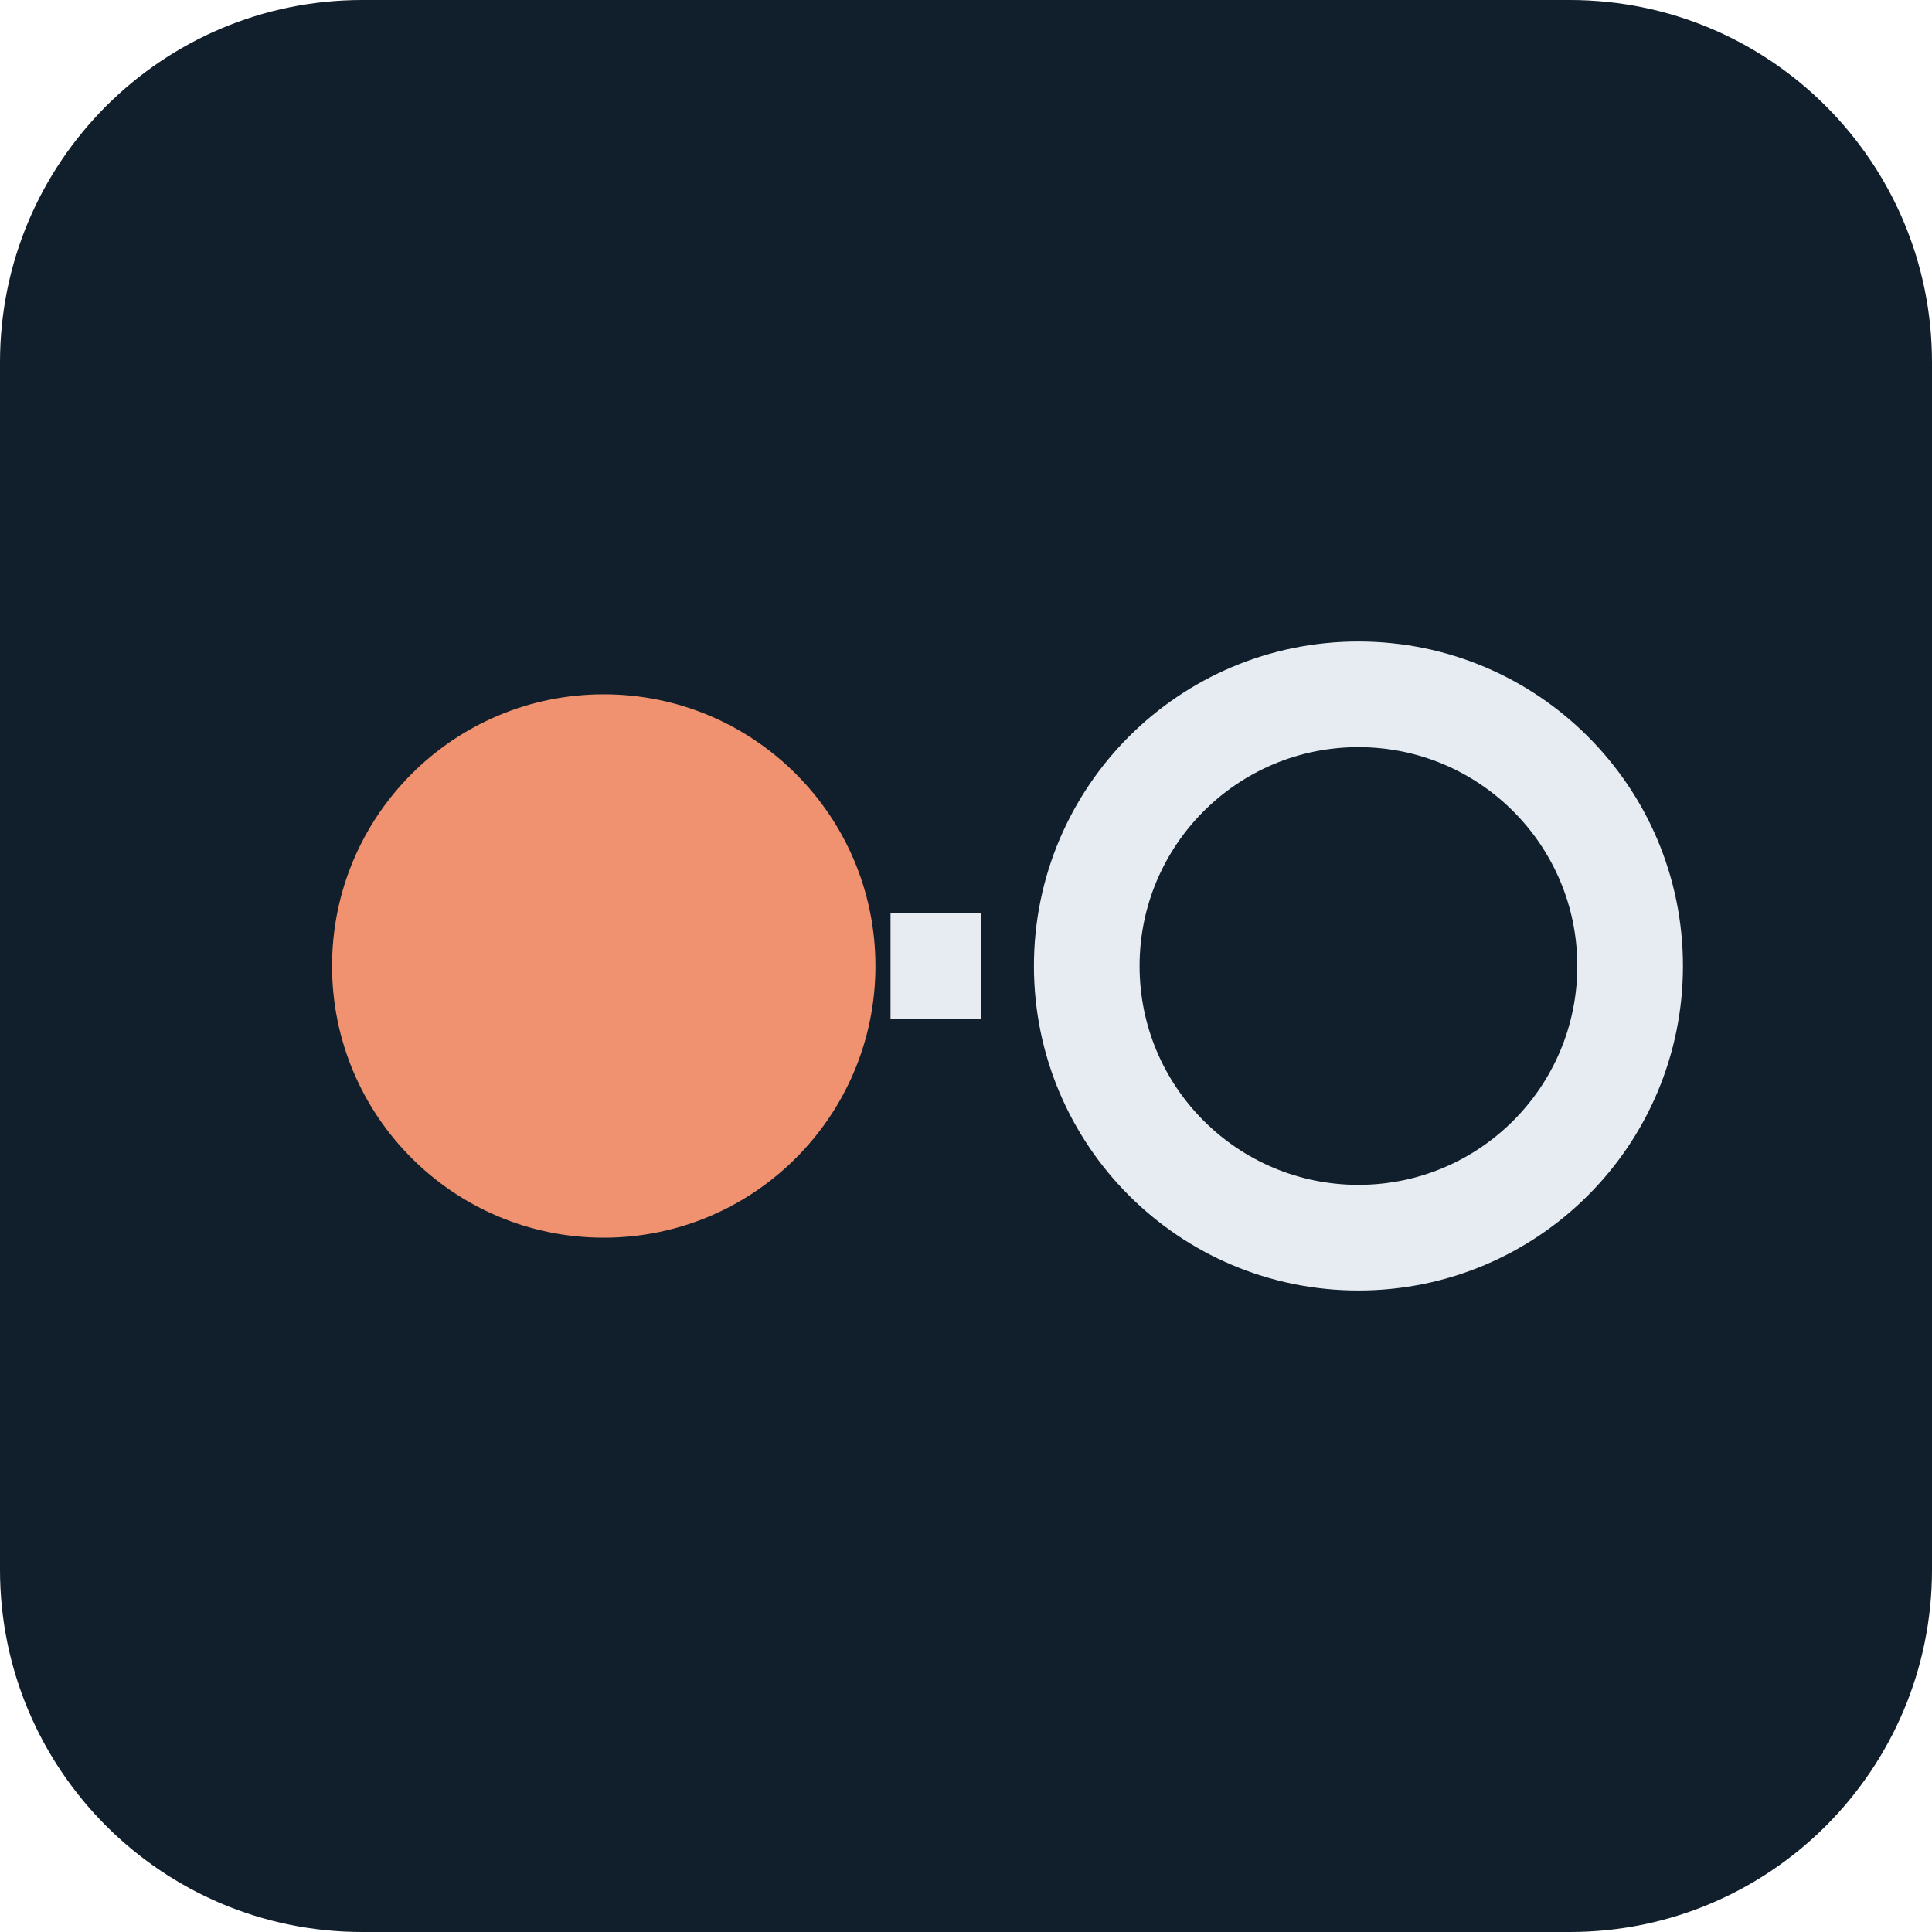
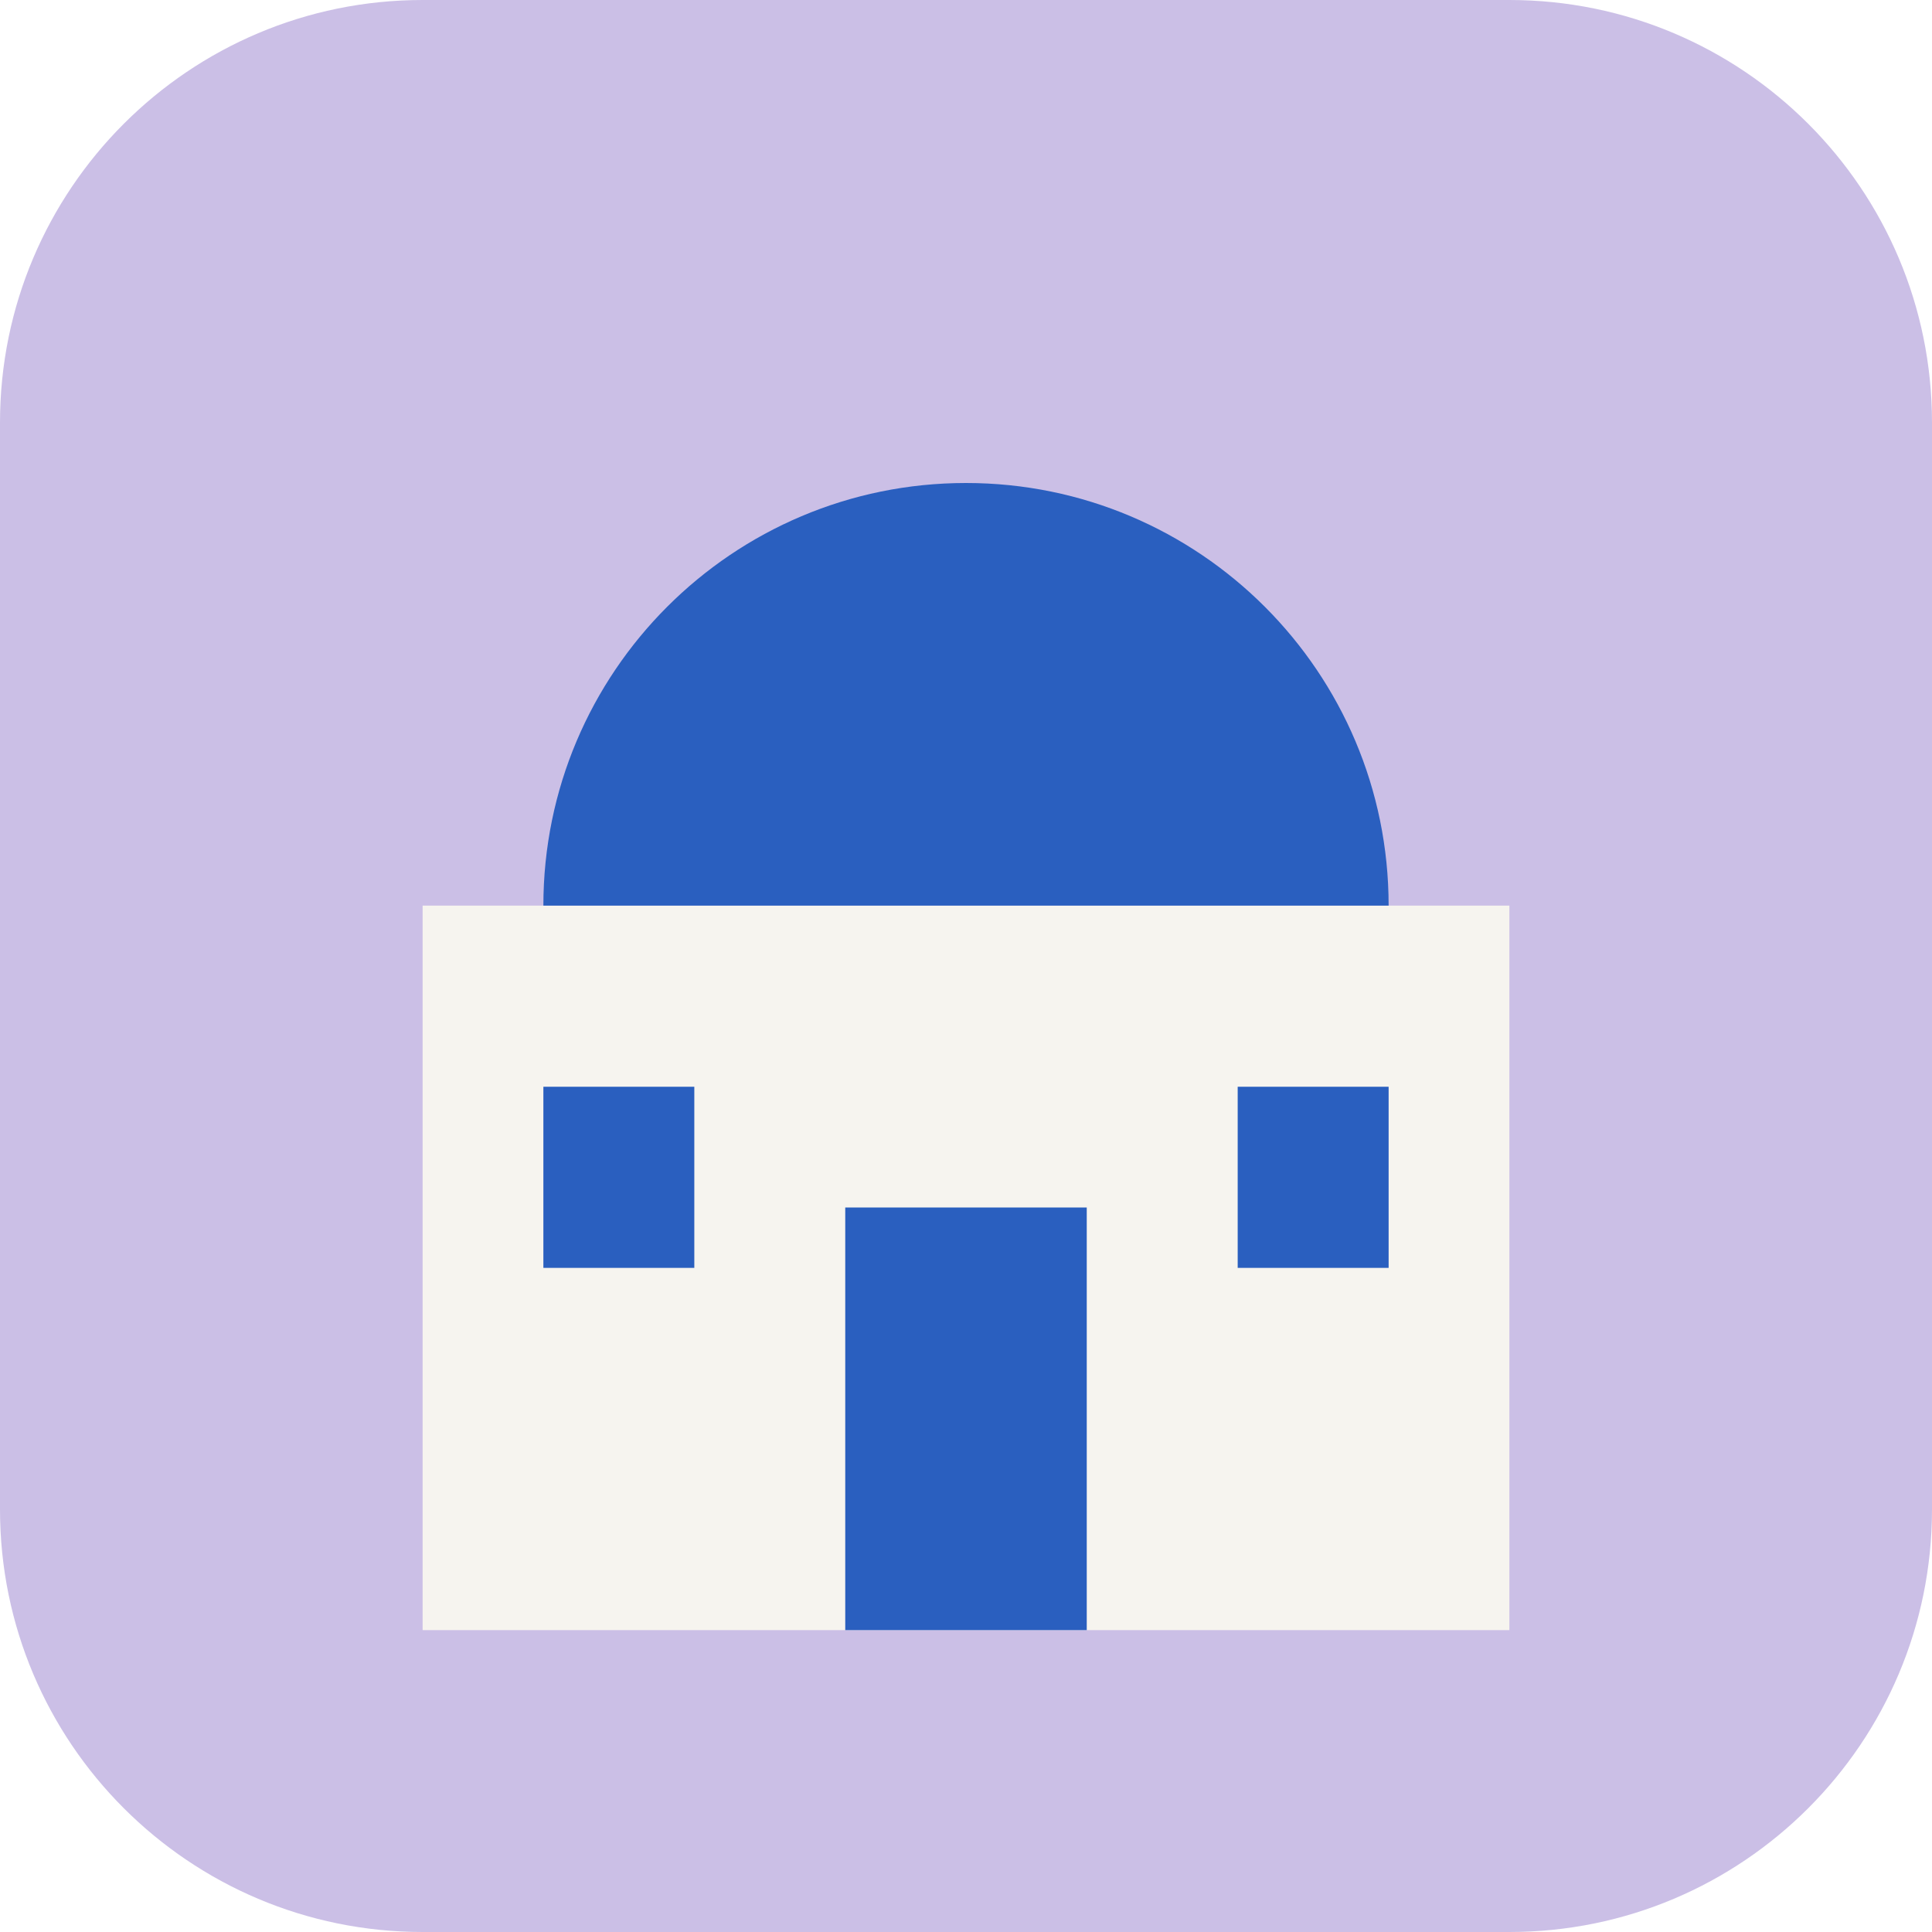
<svg xmlns="http://www.w3.org/2000/svg" viewBox="0 0 64 64">
-   <rect width="64" height="64" rx="12" fill="#101f2b" />
-   <circle cx="20" cy="32" r="9" fill="#f0916f" />
-   <circle cx="45" cy="32" r="9" fill="none" stroke="#e6ecf1" stroke-width="3.5" />
-   <path d="M29.5 32h6" stroke="#e6ecf1" stroke-width="3.5" stroke-dasharray="3 3" />
+   <rect width="64" height="64" rx="14" fill="#cbbfe6" />
+   <rect x="14" y="30" width="36" height="24" fill="#f6f4ef" />
+   <path d="M18 30 A14 14 0 0 1 46 30 Z" fill="#2a5fbf" />
+   <rect x="28" y="40" width="8" height="14" fill="#2a5fbf" />
+   <rect x="18" y="36" width="5" height="6" fill="#2a5fbf" />
+   <rect x="41" y="36" width="5" height="6" fill="#2a5fbf" />
</svg>
